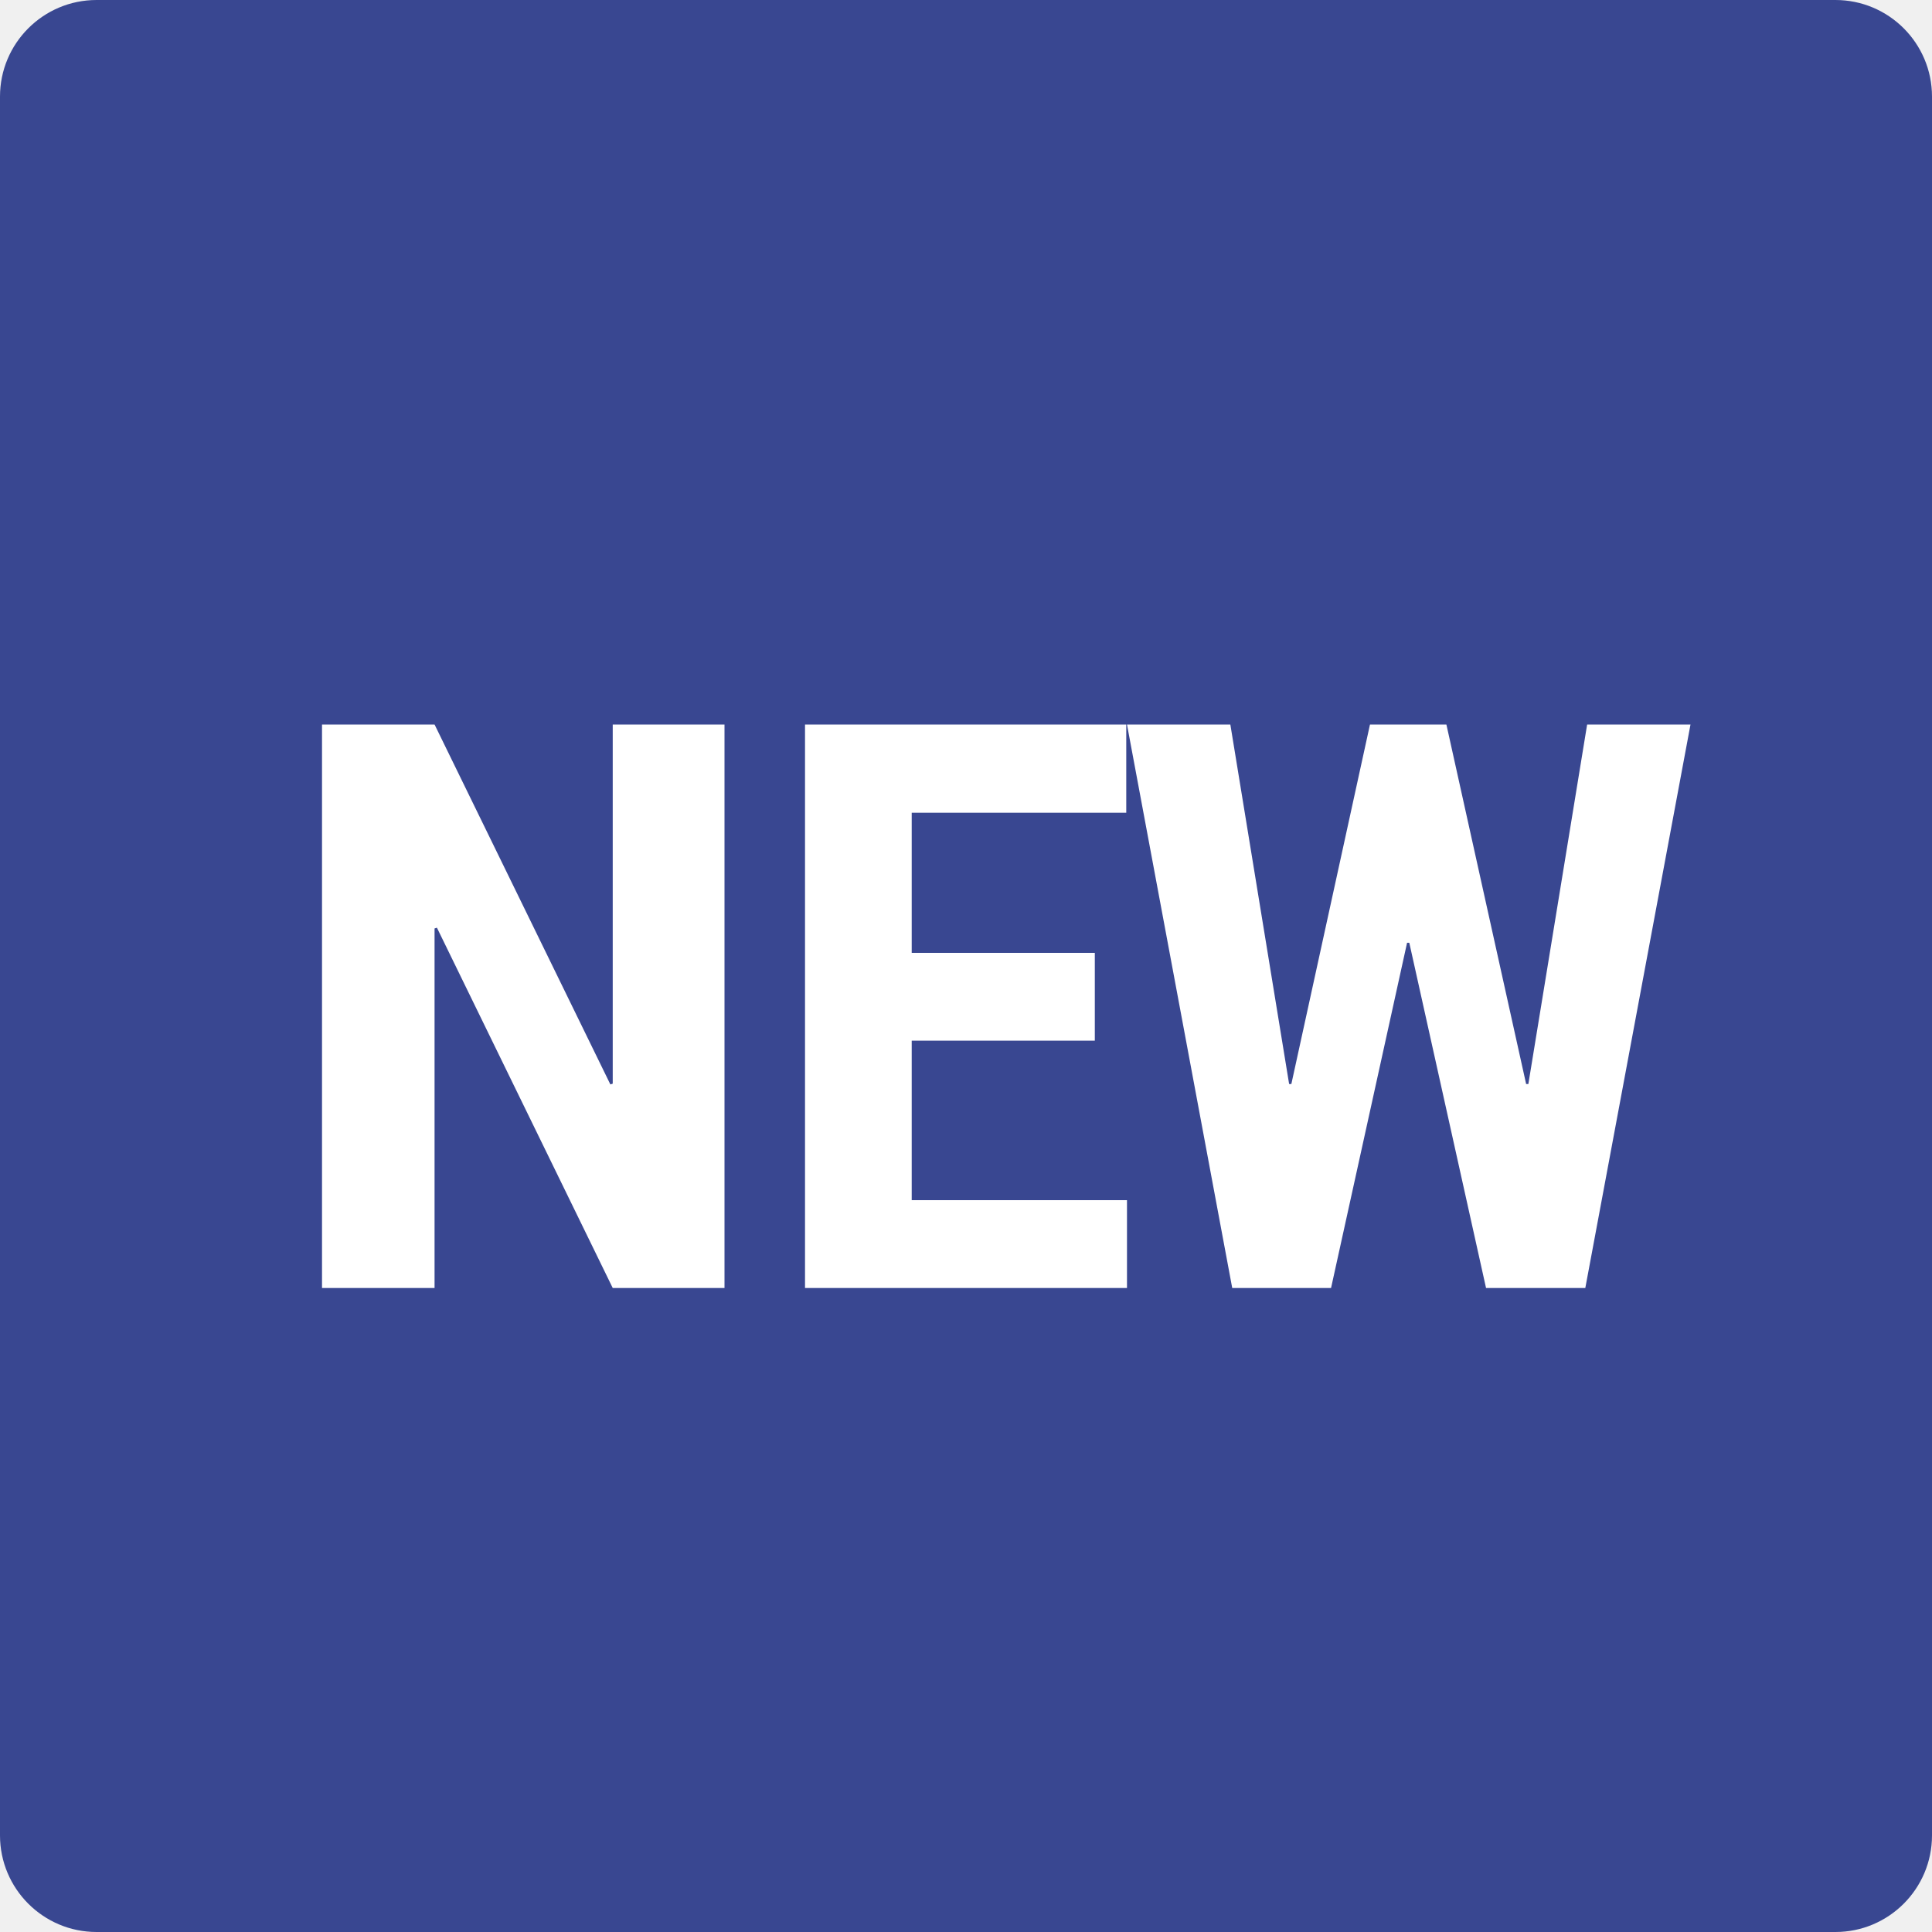
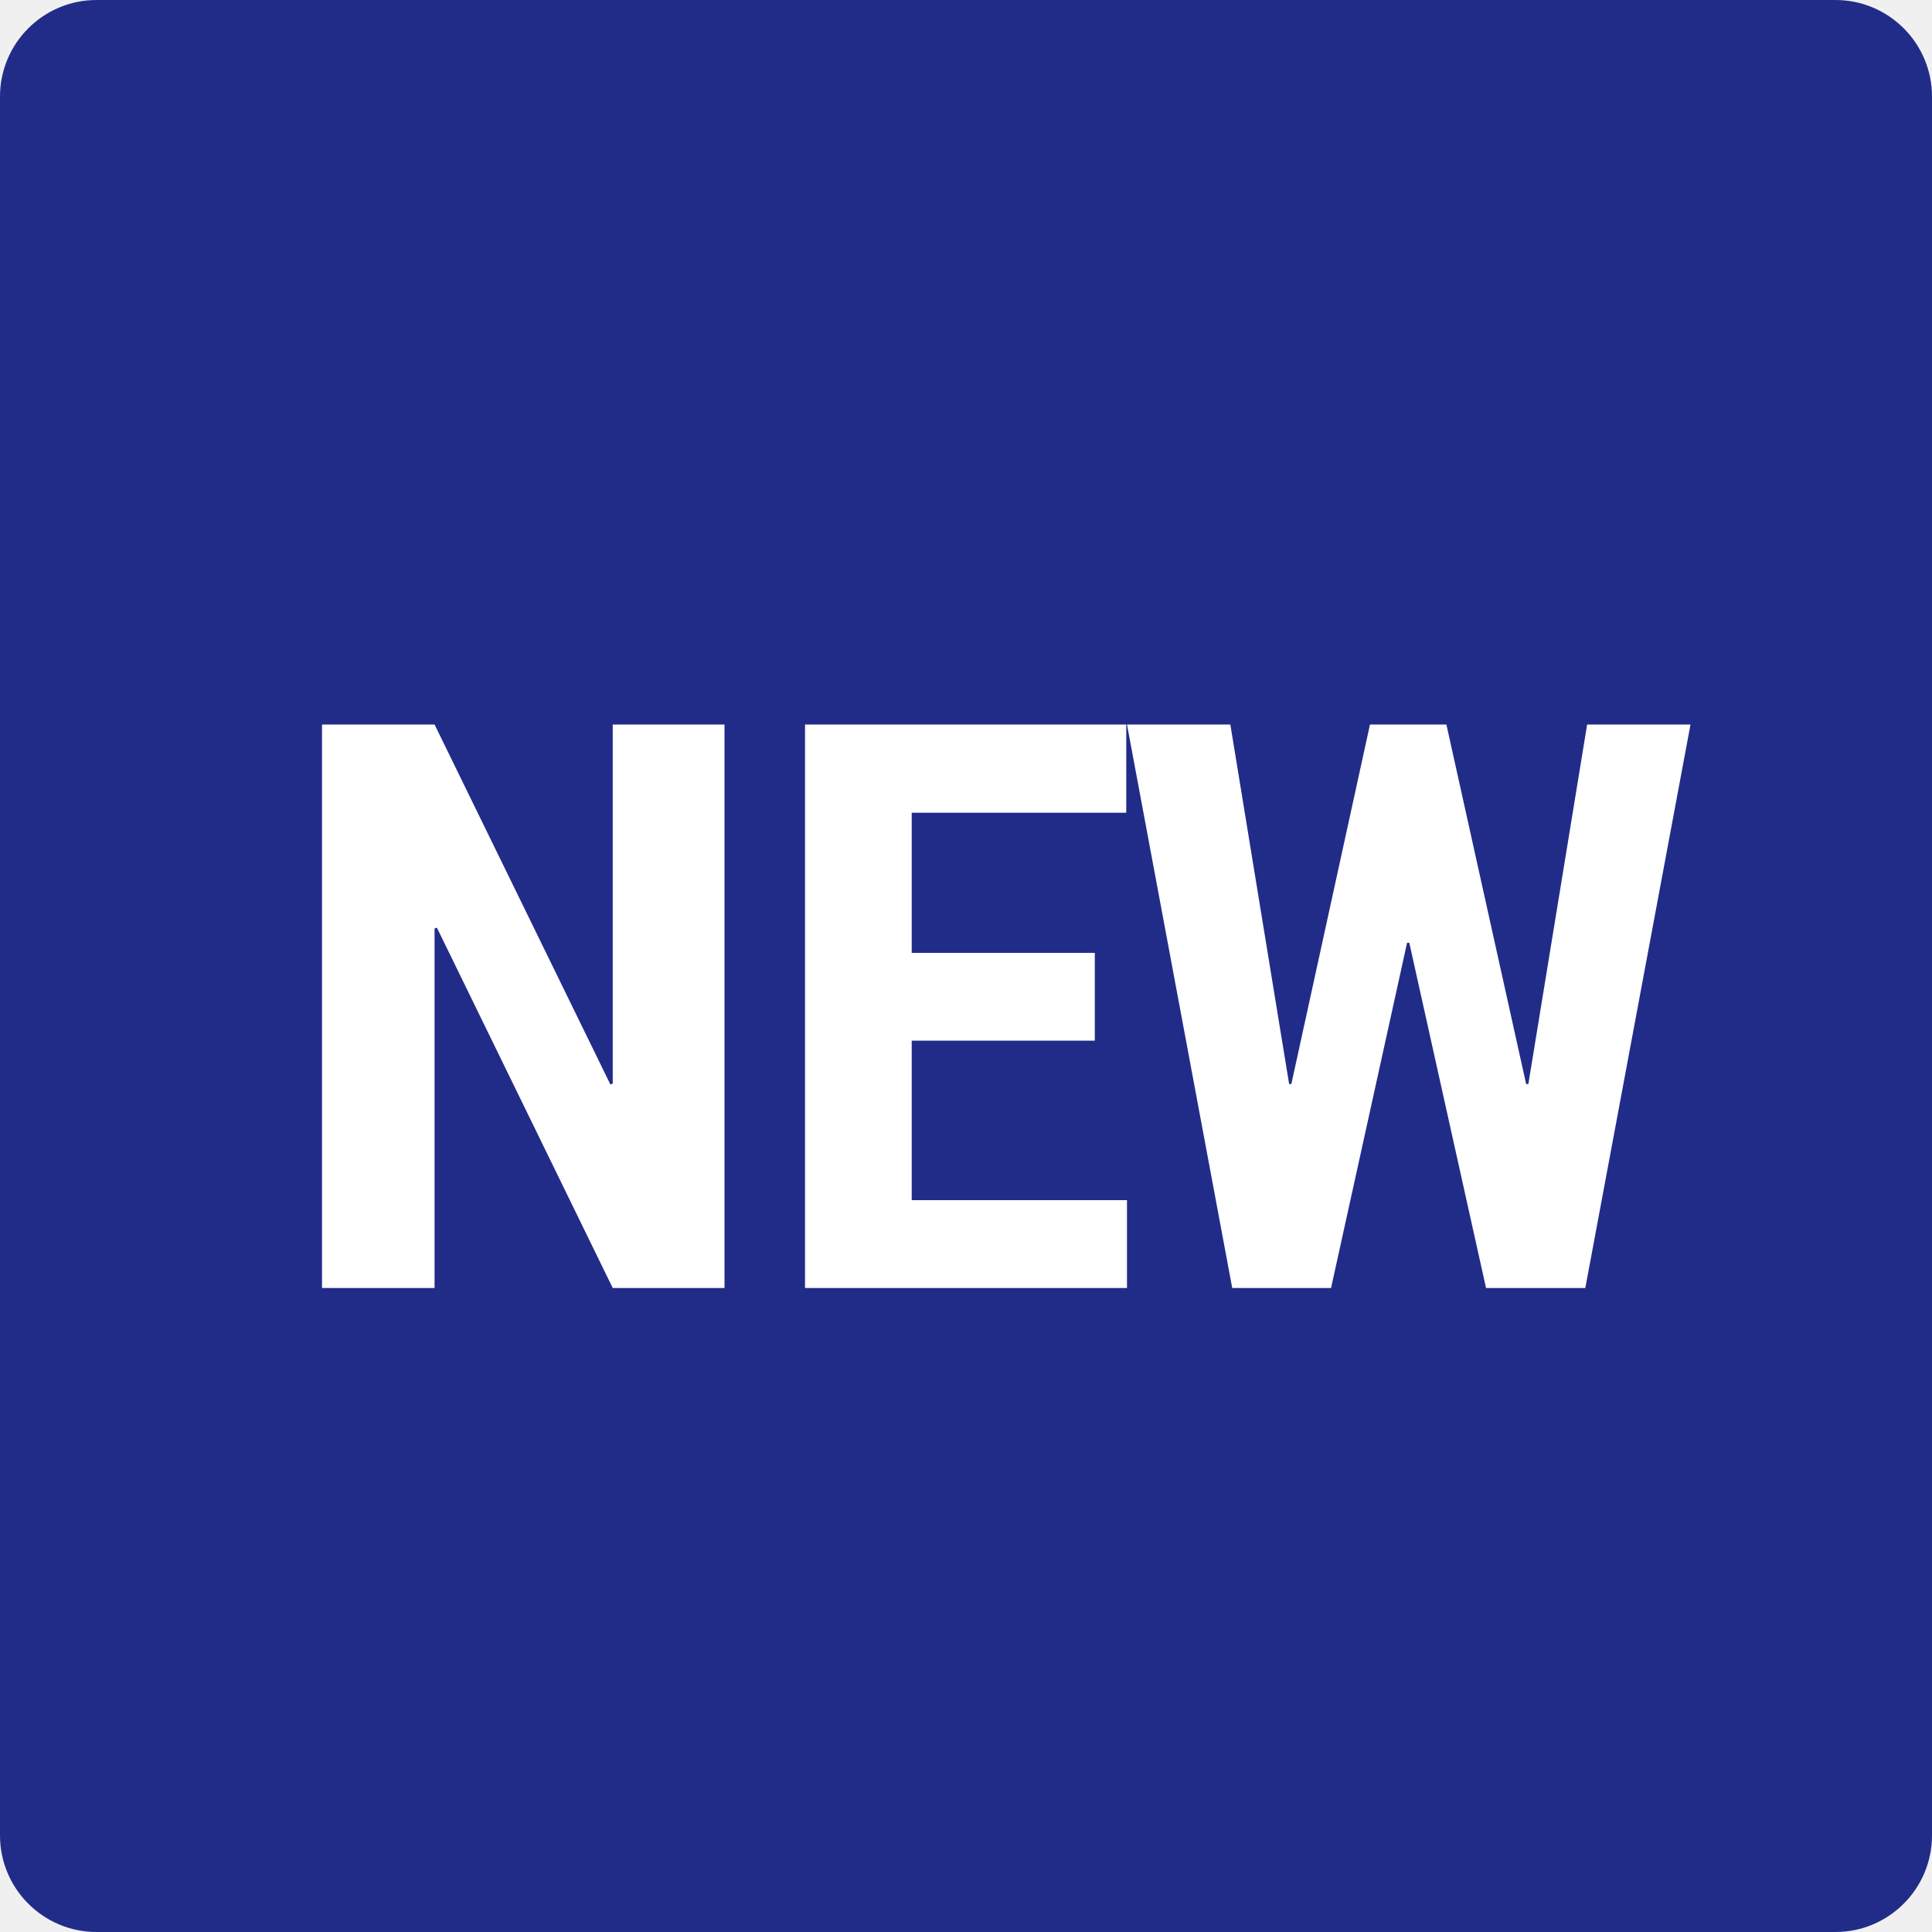
<svg xmlns="http://www.w3.org/2000/svg" width="40px" height="40px" viewBox="0 0 40 40" version="1.1">
  <g id="Page-1" stroke="none" stroke-width="1" fill="none" fill-rule="evenodd">
    <g id="02---01---Каталог-(теговая-страница)_desktop" transform="translate(-452, -604)">
      <g id="каталог" transform="translate(432, 554)">
        <g id="1">
          <g id="new" transform="translate(20, 50)">
-             <rect id="Rectangle" fill="#394791" x="0" y="0" width="40" height="40" rx="2" />
+             <rect id="Rectangle" fill="#212c89" x="0" y="0" width="40" height="40" rx="2" />
            <path d="M15,26.667 L12.686,26.667 L9.046,19.207 L8.997,19.223 L8.997,26.667 L6.667,26.667 L6.667,15 L8.997,15 L12.637,22.452 L12.686,22.436 L12.686,15 L15,15 L15,26.667 Z M22.667,21.546 L18.876,21.546 L18.876,24.848 L23.333,24.848 L23.333,26.667 L16.667,26.667 L16.667,15 L23.318,15 L23.318,16.827 L18.876,16.827 L18.876,19.728 L22.667,19.728 L22.667,21.546 Z M31.597,22.444 L31.643,22.444 L32.86,15 L35,15 L32.822,26.667 L30.767,26.667 L29.178,19.519 L29.132,19.519 L27.558,26.667 L25.512,26.667 L23.333,15 L25.473,15 L26.69,22.444 L26.736,22.444 L28.364,15 L29.946,15 L31.597,22.444 Z" id="NEW" fill="#FFFFFF" />
          </g>
        </g>
      </g>
    </g>
  </g>
</svg>
